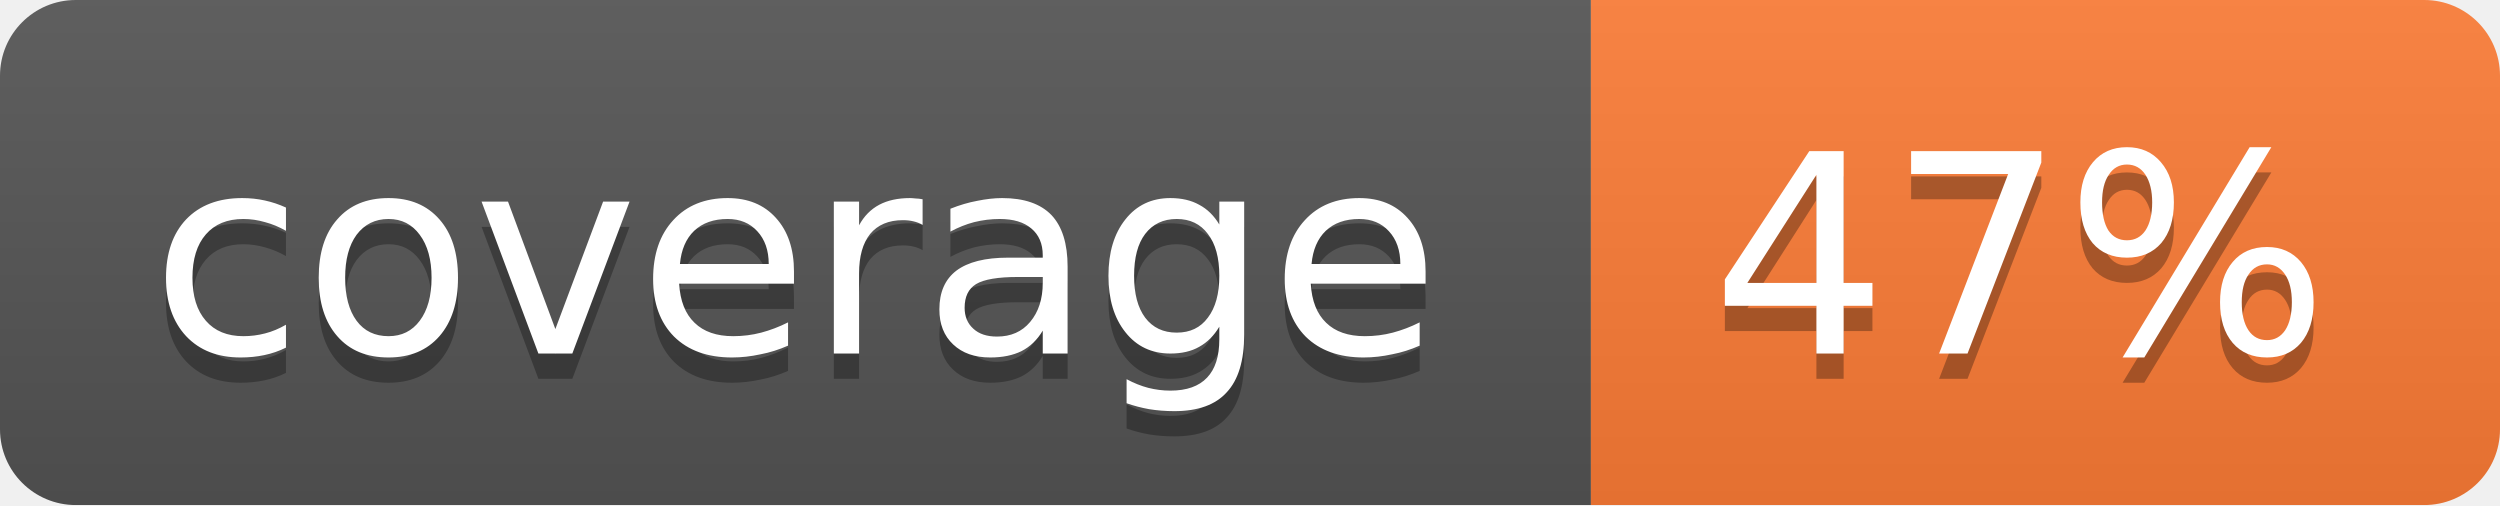
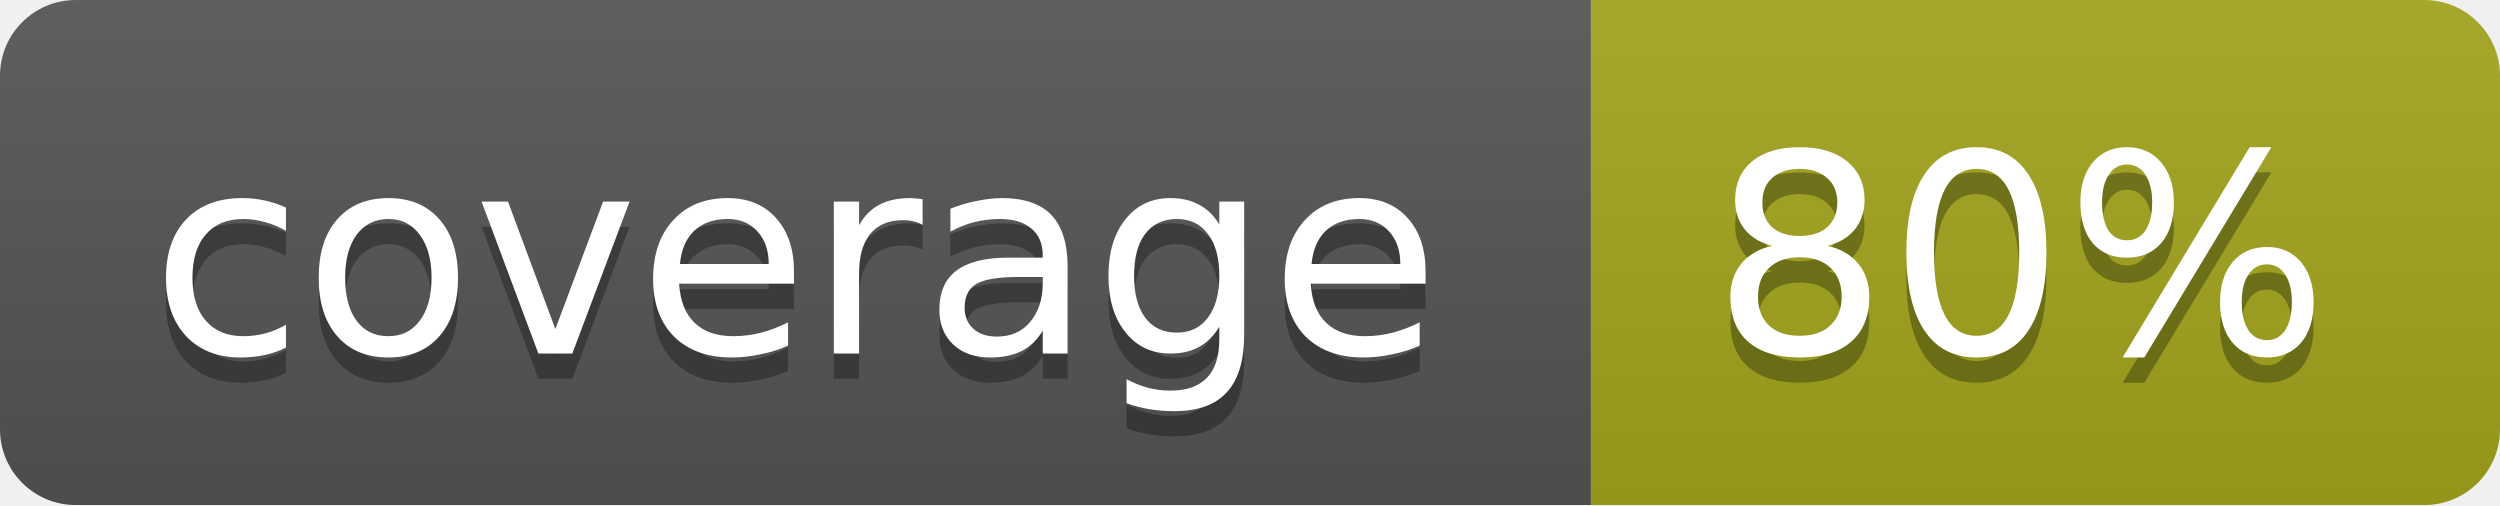
<svg xmlns="http://www.w3.org/2000/svg" width="99" height="20">
  <linearGradient id="b" x2="0" y2="100%">
    <stop offset="0" stop-color="#bbb" stop-opacity=".1" />
    <stop offset="1" stop-opacity=".1" />
  </linearGradient>
  <mask id="a">
    <rect width="99" height="20" rx="3" fill="#fff" />
  </mask>
  <g mask="url(#a)">
    <path fill="#555" d="M0 0h63v20H0z" />
-     <path fill="#fe7d37" d="M63 0h36v20H63z" />
+     <path fill="#a4a61d" d="M63 0h36v20H63z" />
    <path fill="url(#b)" d="M0 0h99v20H0z" />
  </g>
  <g fill="#fff" text-anchor="middle" font-family="DejaVu Sans,Verdana,Geneva,sans-serif" font-size="11">
    <text x="31.5" y="15" fill="#010101" fill-opacity=".3">coverage</text>
    <text x="31.5" y="14">coverage</text>
-     <text x="80" y="15" fill="#010101" fill-opacity=".3">47%</text>
-     <text x="80" y="14">47%</text>
+     <text x="80" y="15" fill="#010101" fill-opacity=".3">80%</text>
+     <text x="80" y="14">80%</text>
  </g>
</svg>
